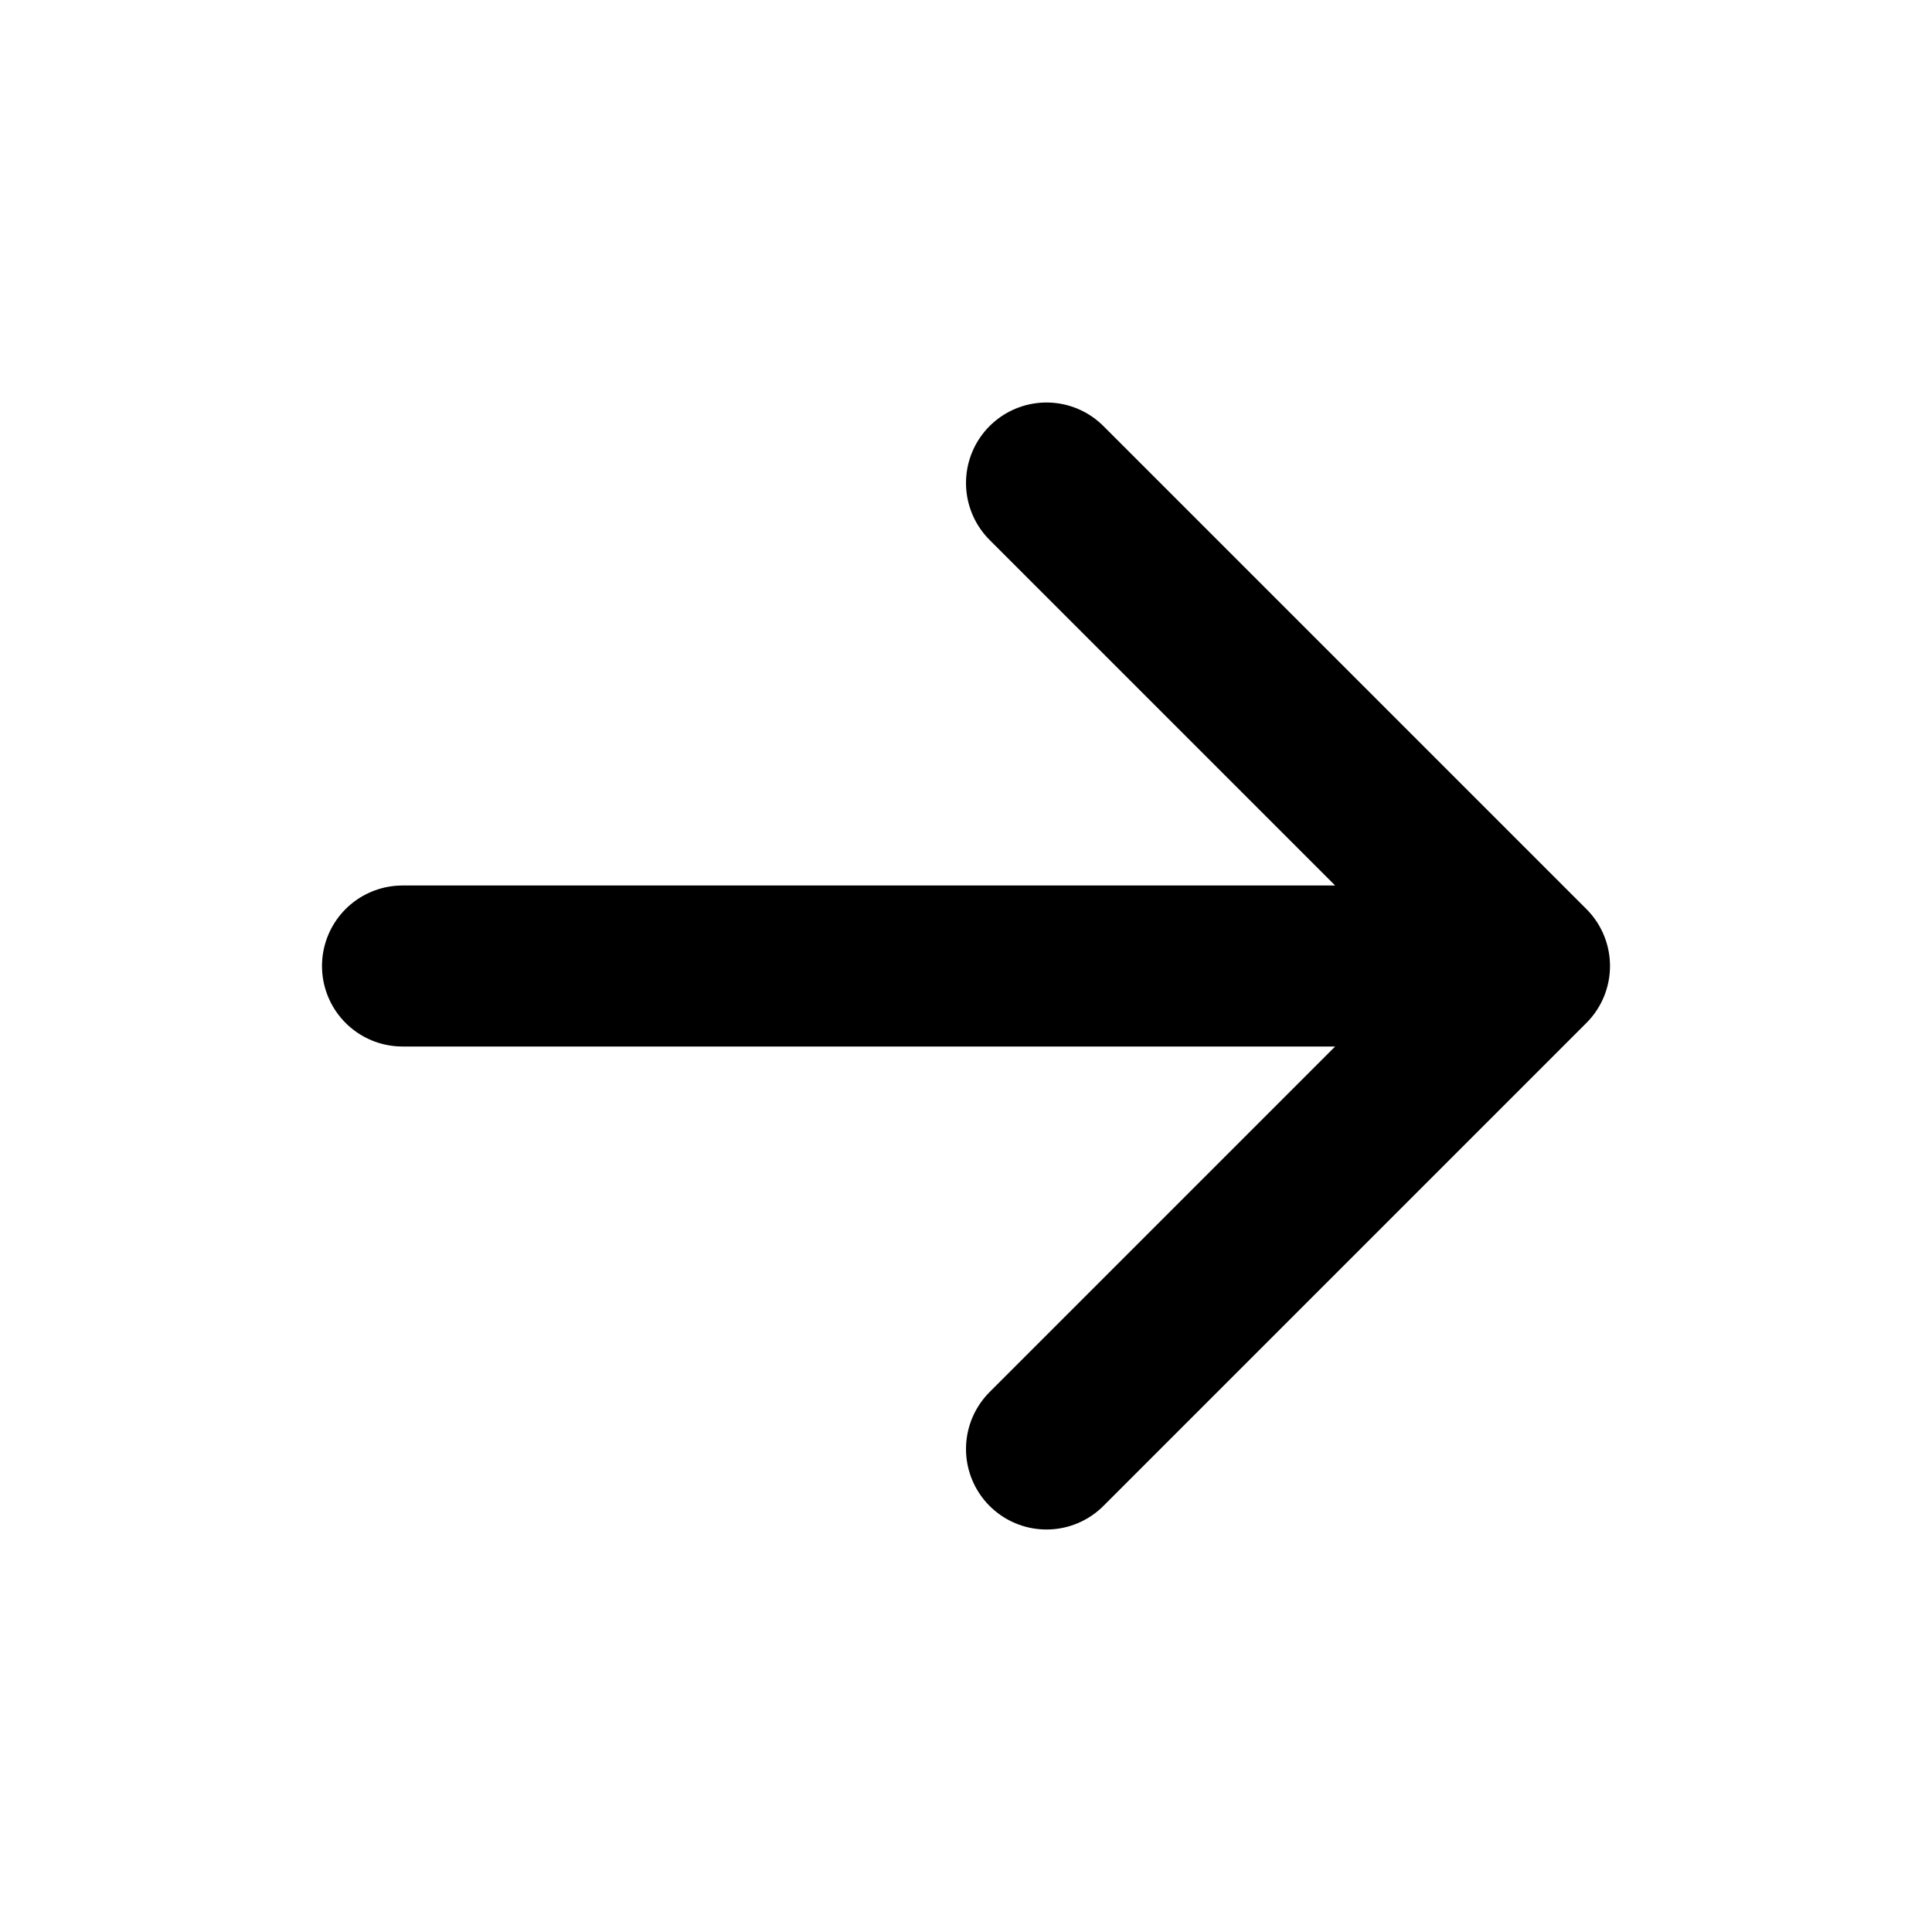
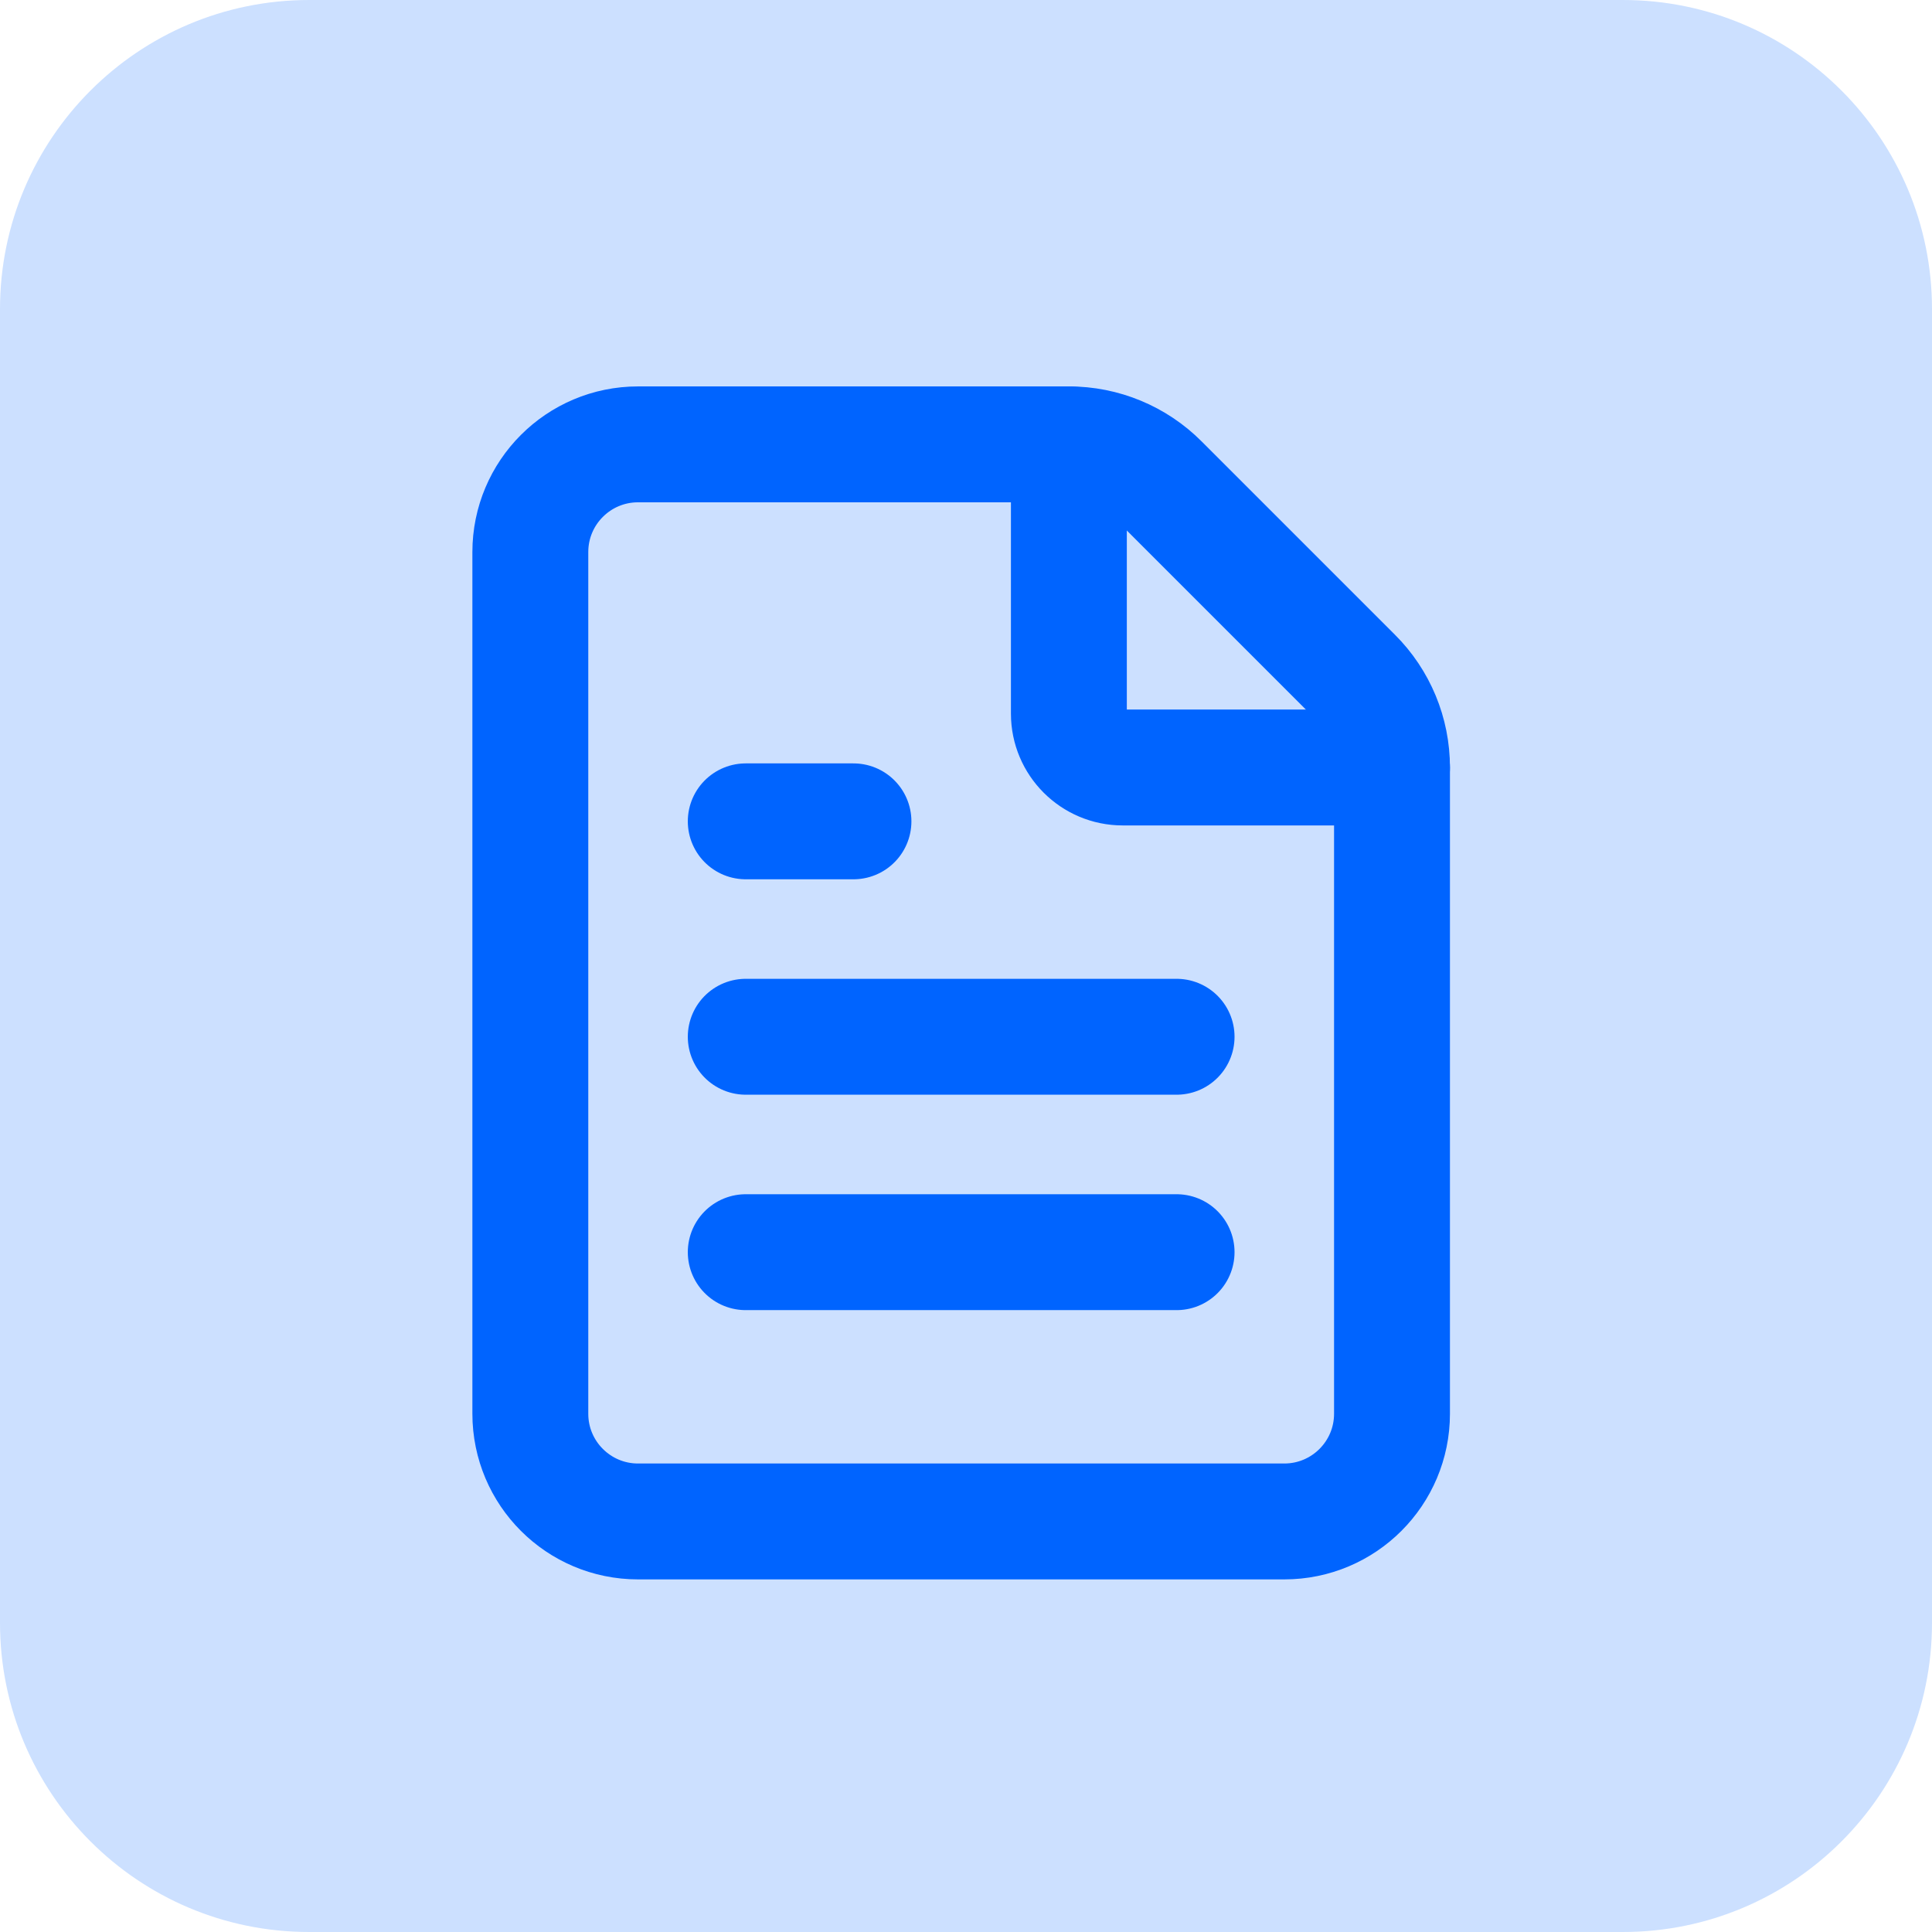
- <svg xmlns="http://www.w3.org/2000/svg" width="32" height="32" viewBox="0 0 24 24">
-   <path d="M5 12h14M13 6l6 6-6 6" fill="none" stroke="currentColor" stroke-width="2" stroke-linecap="round" stroke-linejoin="round" />
+ <svg xmlns="http://www.w3.org/2000/svg" width="100%" height="100%" viewBox="0 0 40 40" preserveAspectRatio="none" fill="none">
+   <rect width="40" height="40" rx="6.4" fill="#cce0ff" />
+   <g transform="translate(6.52 6.97) scale(1.115)" stroke="#0064ff" stroke-width="2.152" stroke-linecap="round" stroke-linejoin="round">
+     <path d="M6 22a2 2 0 0 1-2-2V4a2 2 0 0 1 2-2h8a2.4 2.4 0 0 1 1.704.706l3.588 3.588A2.4 2.4 0 0 1 20 8v12a2 2 0 0 1-2 2z" />
+     <path d="M14 2v5a1 1 0 0 0 1 1h5" />
+     <path d="M10 9H8" />
+     <path d="M16 13H8" />
+     <path d="M16 17H8" />
+   </g>
</svg>
